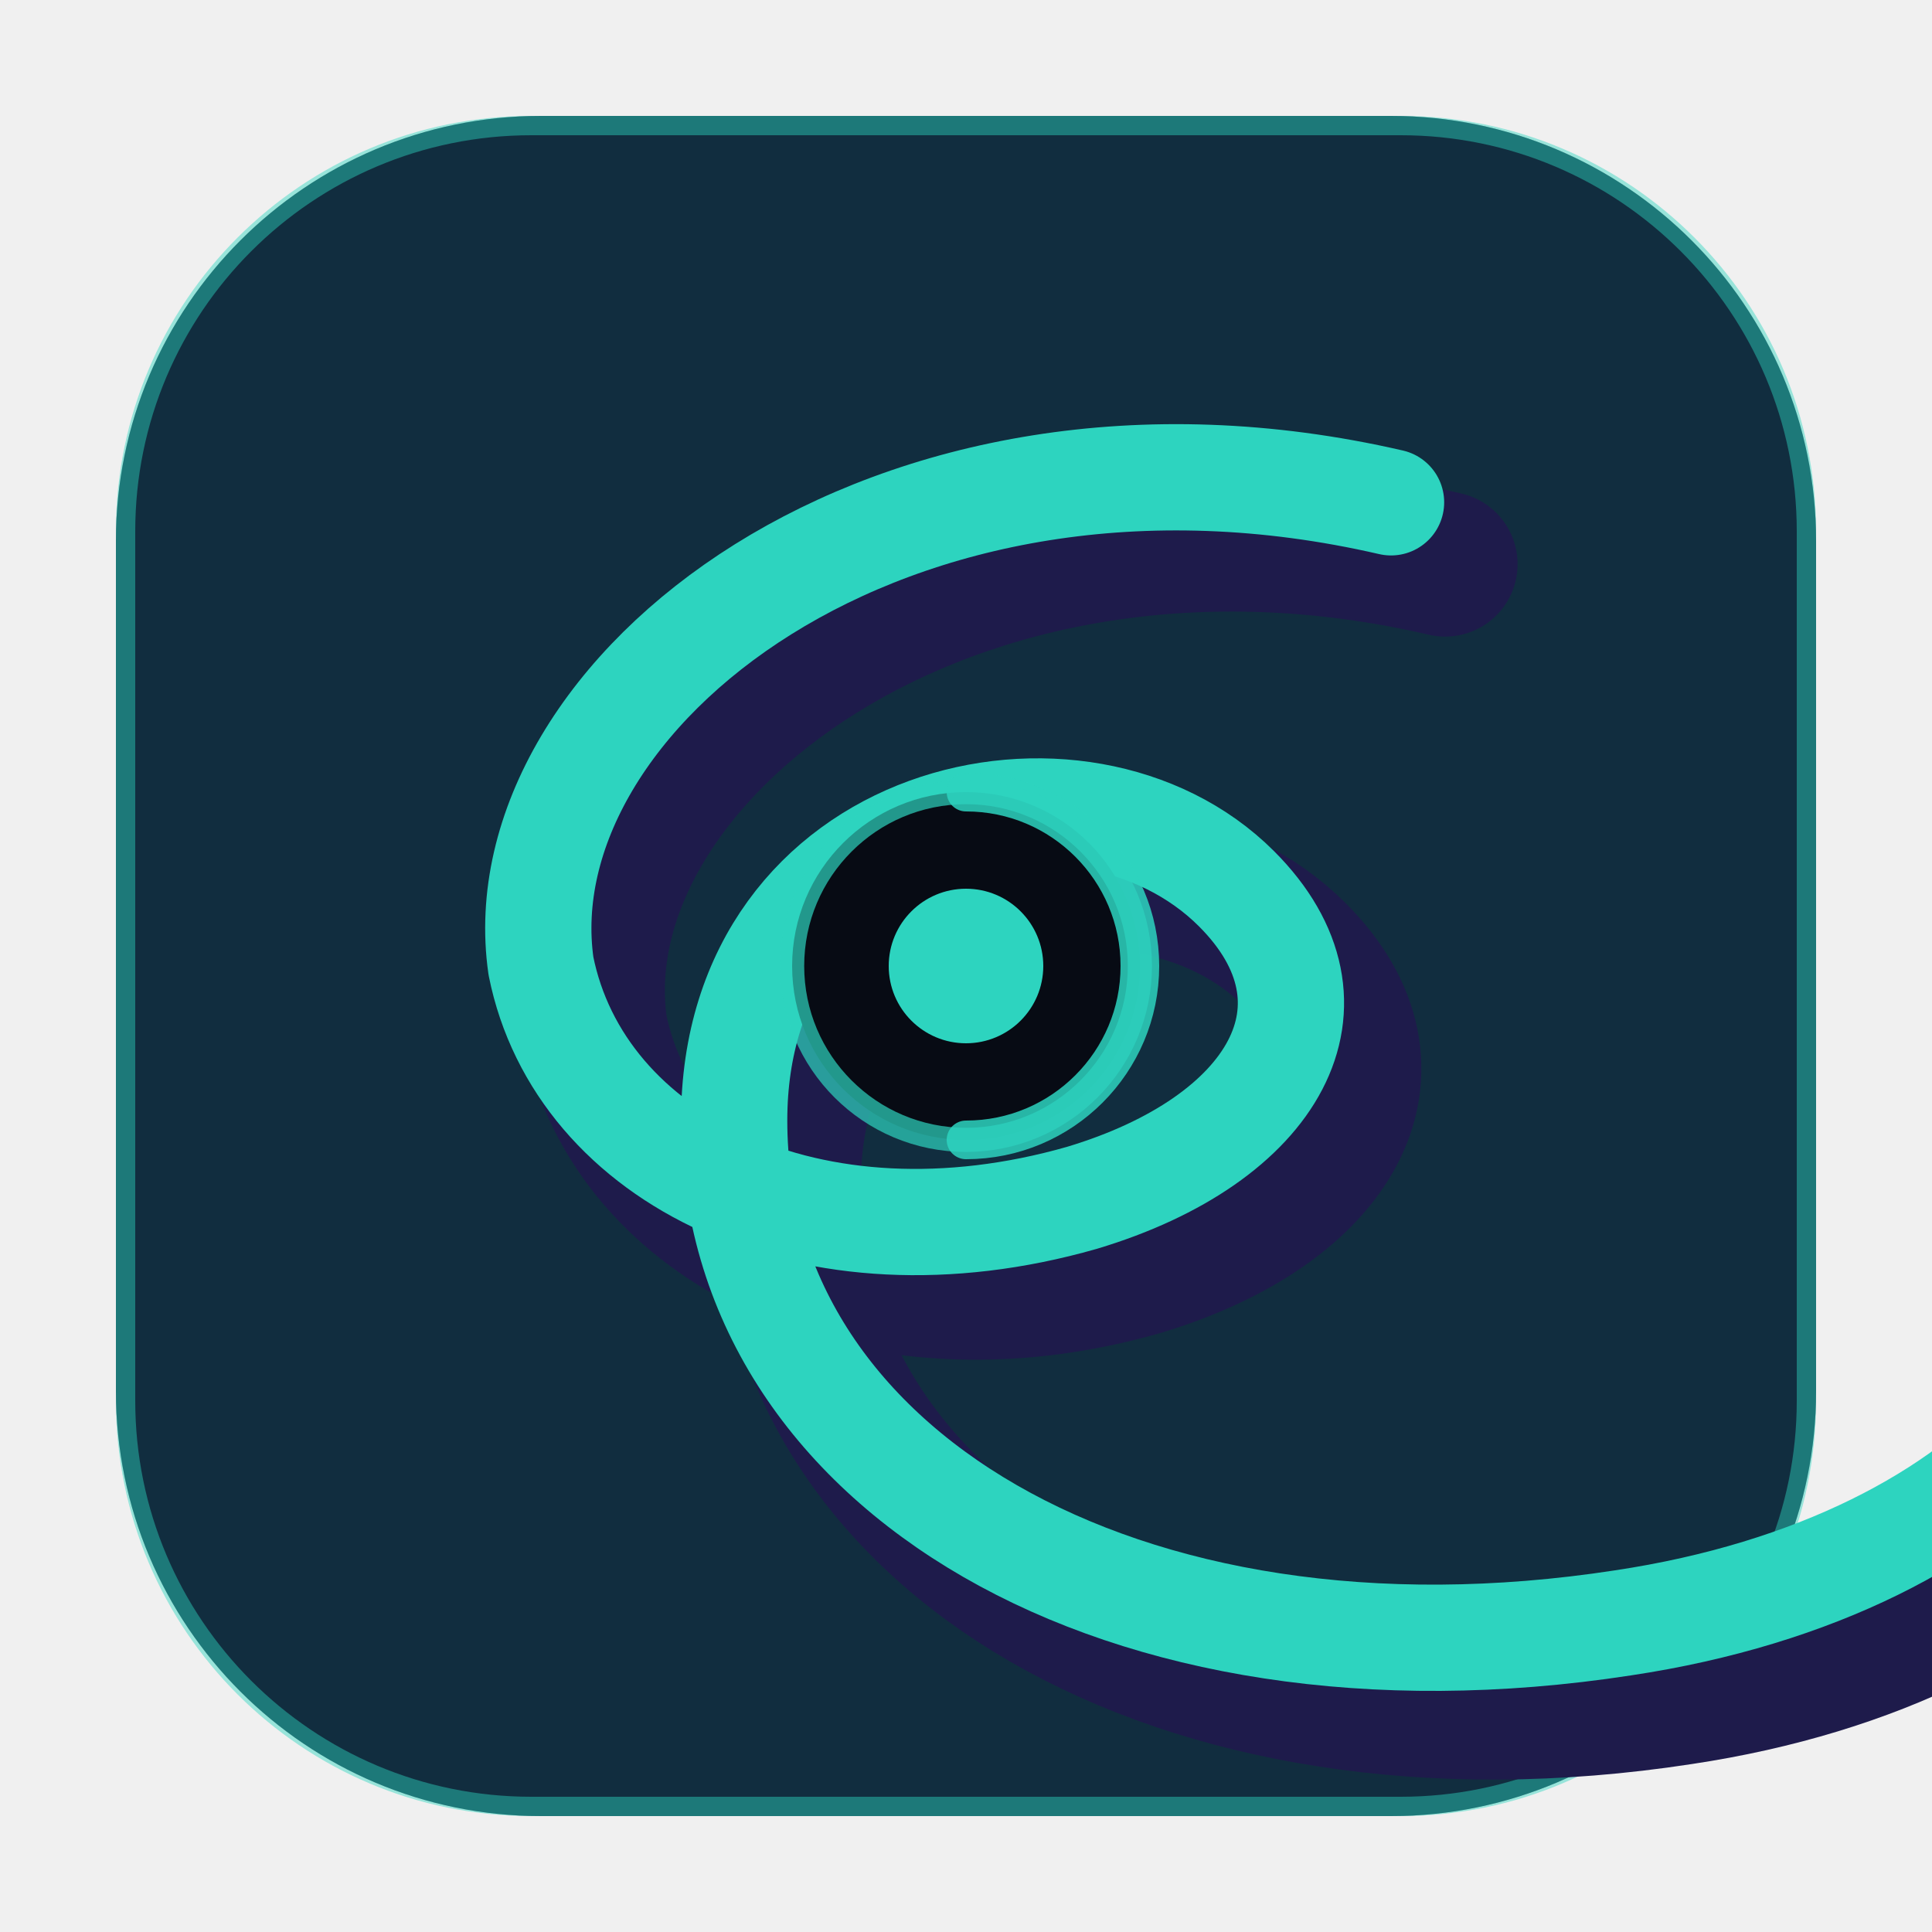
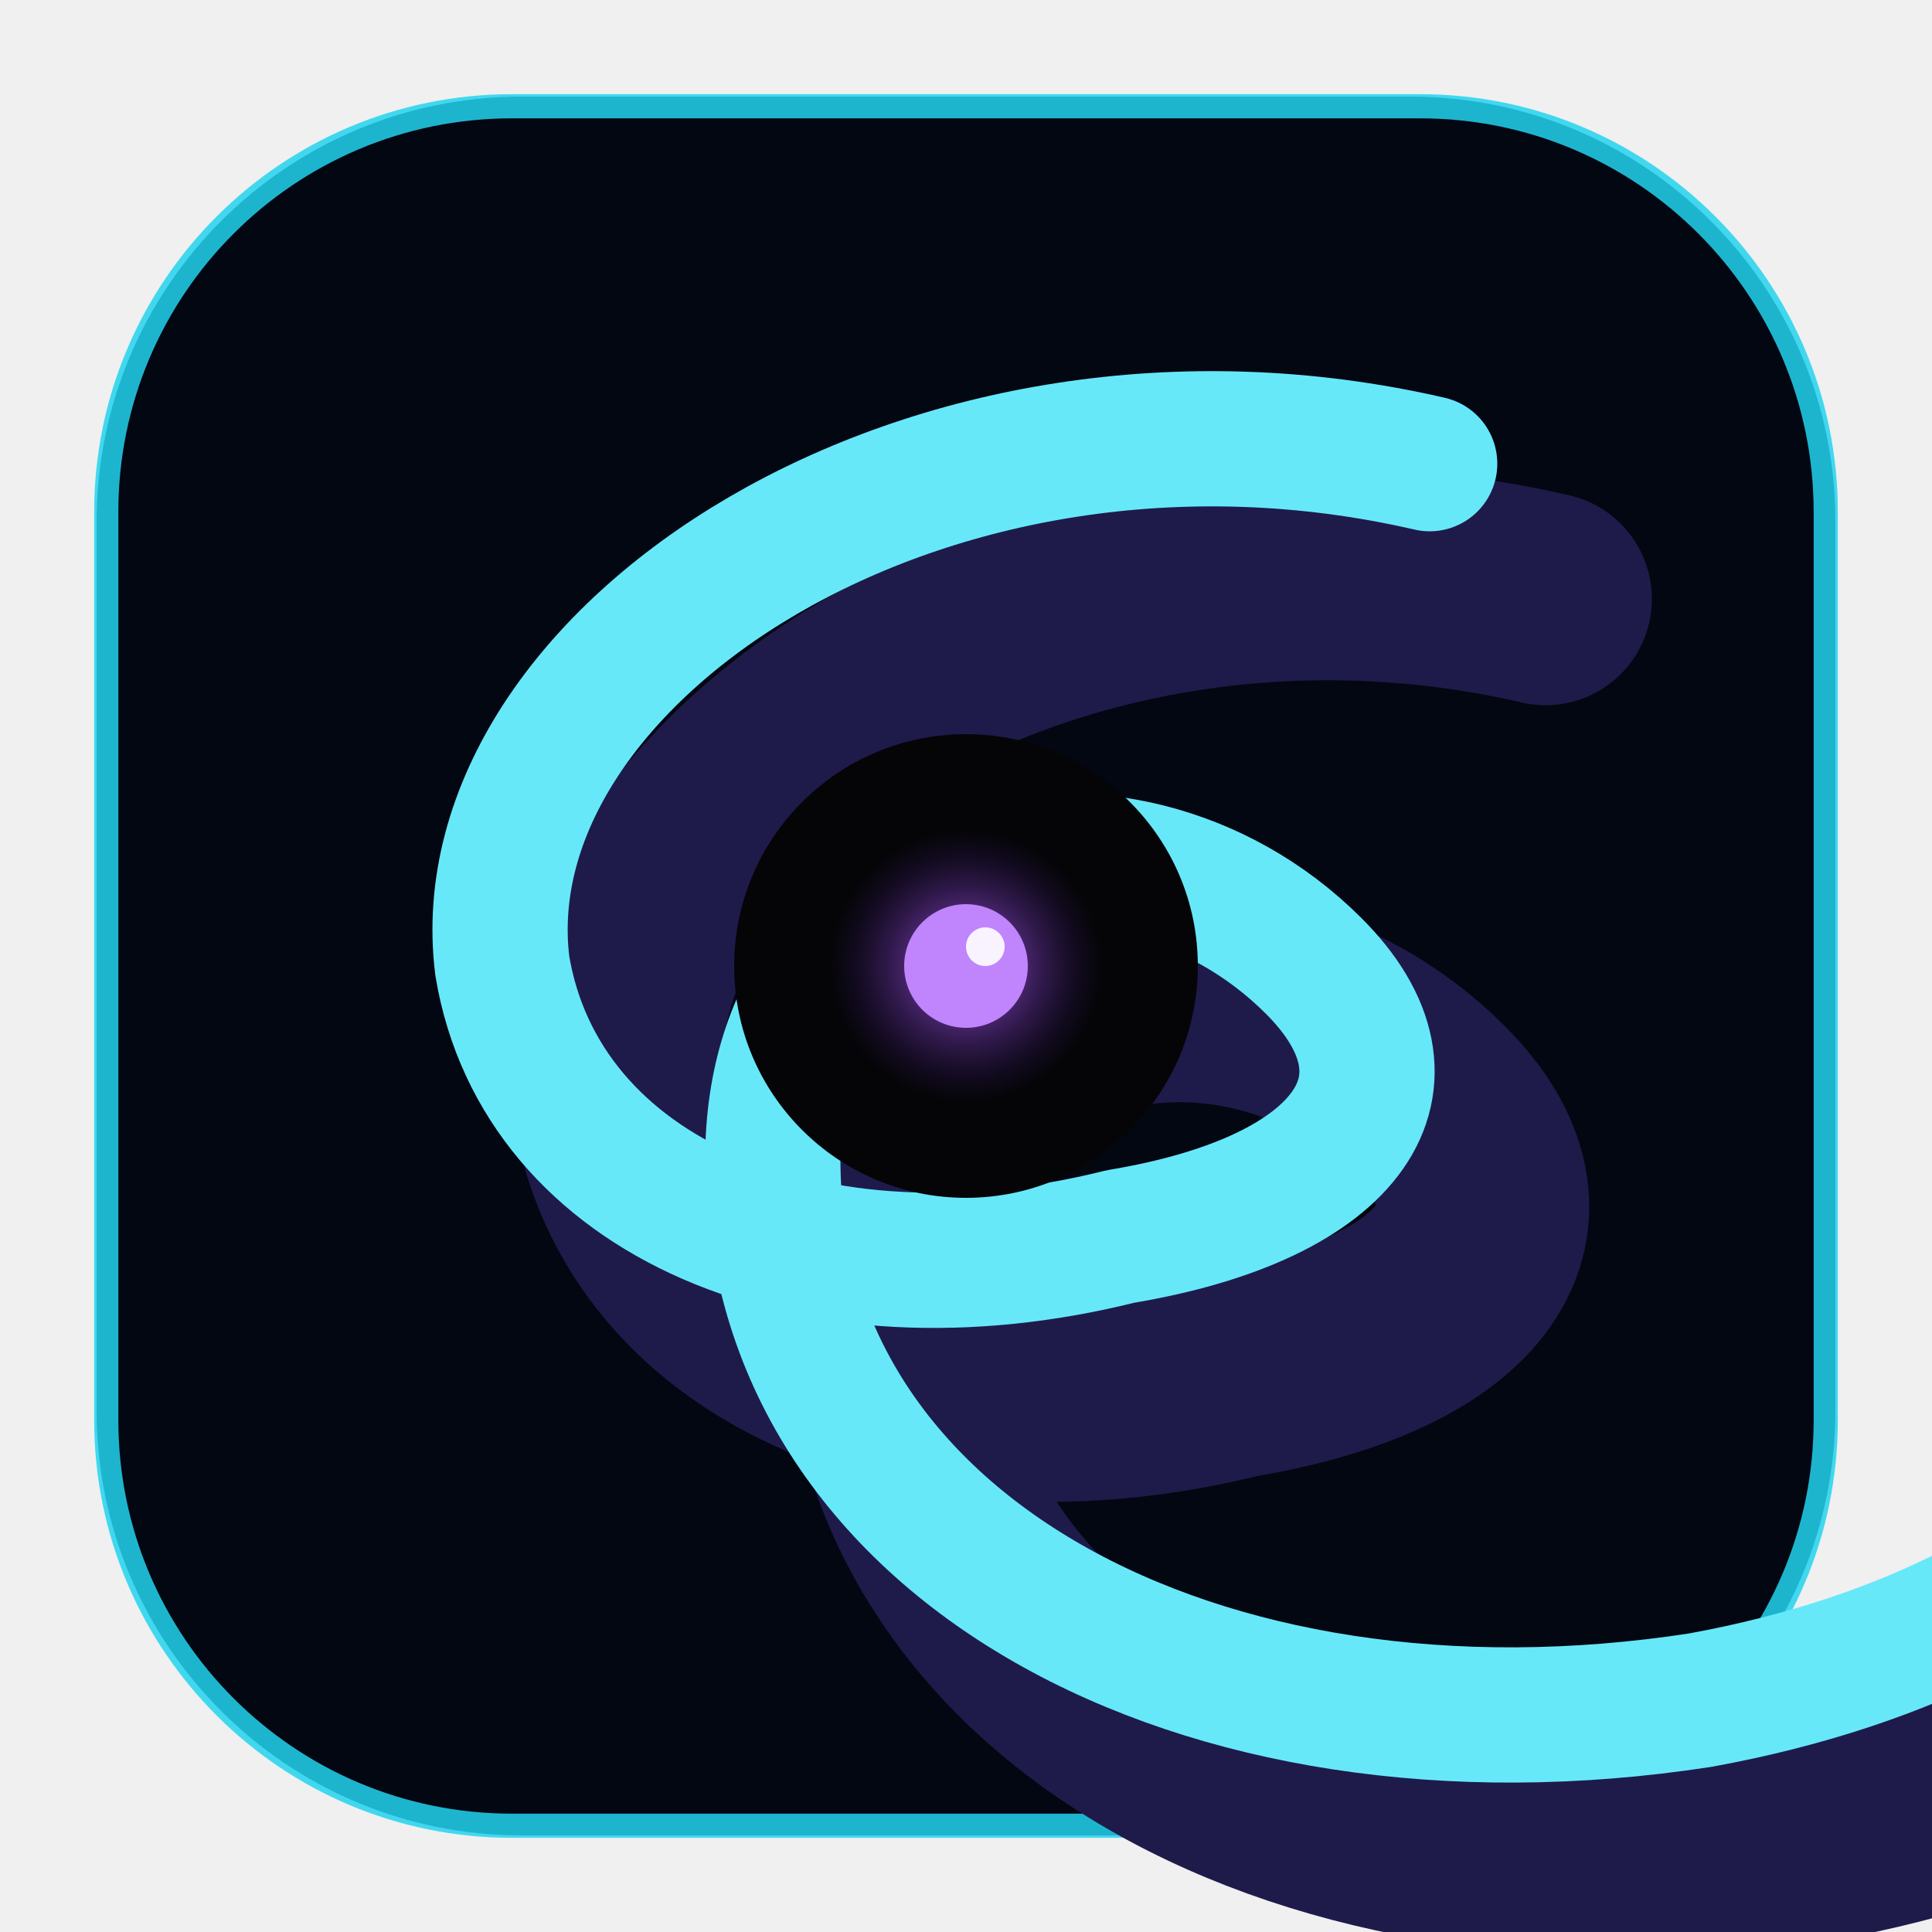
<svg xmlns="http://www.w3.org/2000/svg" width="512" height="512" viewBox="0 0 100 100" fill="none">
  <defs>
-     <linearGradient id="st" x1="18" y1="14" x2="82" y2="86">
-       <stop offset="0%" stop-color="#2dd4bf" />
-       <stop offset="38%" stop-color="#38bdf8" />
-       <stop offset="68%" stop-color="#6366f1" />
-       <stop offset="100%" stop-color="#a78bfa" />
+     <linearGradient id="st" x1="8" y1="8" x2="92" y2="92">
+       <stop offset="0%" stop-color="#22d3ee" />
+       <stop offset="35%" stop-color="#3b82f6" />
+       <stop offset="70%" stop-color="#6366f1" />
+       <stop offset="100%" stop-color="#a855f7" />
    </linearGradient>
-     <linearGradient id="st-soft" x1="50" y1="20" x2="50" y2="80">
-       <stop offset="0%" stop-color="#38bdf8" stop-opacity="0.55" />
-       <stop offset="100%" stop-color="#6366f1" stop-opacity="0.15" />
+     <linearGradient id="ribbon" x1="20" y1="18" x2="80" y2="82">
+       <stop offset="0%" stop-color="#67e8f9" />
+       <stop offset="40%" stop-color="#60a5fa" />
+       <stop offset="75%" stop-color="#818cf8" />
+       <stop offset="100%" stop-color="#c084fc" />
    </linearGradient>
+     <radialGradient id="pupil" cx="50%" cy="50%" r="50%">
+       <stop offset="0%" stop-color="#e9d5ff" />
+       <stop offset="35%" stop-color="#a855f7" />
+       <stop offset="100%" stop-color="#4c1d95" stop-opacity="0" />
+     </radialGradient>
  </defs>
-   <rect x="6" y="6" width="88" height="88" rx="22" fill="#070b14" />
-   <rect x="6" y="6" width="88" height="88" rx="22" fill="url(#st-soft)" opacity="0.35" />
-   <rect x="6.5" y="6.5" width="87" height="87" rx="21" stroke="url(#st)" stroke-width="1" opacity="0.45" />
-   <path d="M74.8 29.2C49 23.2 28.8 39.2 30.8 53.2c2 10 14.2 16.2 28.2 12.2 10-3 14-10 8-16-8-8-26.2-4-26.2 12 0 18 20.2 30.2 46.2 26.2 20-3 30-16 24-26" stroke="#1e1b4b" stroke-width="7.5" stroke-linecap="round" stroke-linejoin="round" fill="none" />
-   <path d="M72 26C46 20 26 36 28 50c2 10 14 16 28 12 10-3 14-10 8-16-8-8-26-4-26 12 0 18 20 30 46 26 20-3 30-16 24-26" stroke="url(#st)" stroke-width="5.5" stroke-linecap="round" stroke-linejoin="round" fill="none" />
-   <circle cx="50" cy="50" r="9" fill="#070b14" />
-   <circle cx="50" cy="50" r="9" stroke="url(#st)" stroke-width="1.25" opacity="0.7" fill="none" />
-   <circle cx="50" cy="50" r="4" fill="url(#st)" />
-   <path d="M50 41a9 9 0 0 1 0 18" stroke="url(#st)" stroke-width="2" stroke-linecap="round" fill="none" opacity="0.85" />
+   <rect x="5" y="5" width="90" height="90" rx="22" fill="#030712" />
+   <rect x="5.5" y="5.5" width="89" height="89" rx="21" stroke="url(#st)" stroke-width="1.25" opacity="0.85" />
+   <path d="M77 27.5C51 21.5 27 37.5 29 53.5c2 12 16 18 32 14 12-2 16-8 10-14-10-10-28-6-28 10 0 20 22 32 48 28 22-4 32-18 26-28" stroke="#1e1b4b" stroke-width="11" stroke-linecap="round" stroke-linejoin="round" fill="none" transform="translate(3,3.5)" />
+   <path d="M74 24C48 18 24 34 26 50c2 12 16 18 32 14 12-2 16-8 10-14-10-10-28-6-28 10 0 20 22 32 48 28 22-4 32-18 26-28" stroke="url(#ribbon)" stroke-width="7" stroke-linecap="round" stroke-linejoin="round" fill="none" />
+   <circle cx="50" cy="50" r="12" fill="#050508" />
+   <circle cx="50" cy="50" r="7" fill="url(#pupil)" opacity="0.5" />
+   <circle cx="50" cy="50" r="3.2" fill="#c084fc" />
+   <circle cx="51" cy="49" r="1" fill="white" opacity="0.9" />
</svg>
